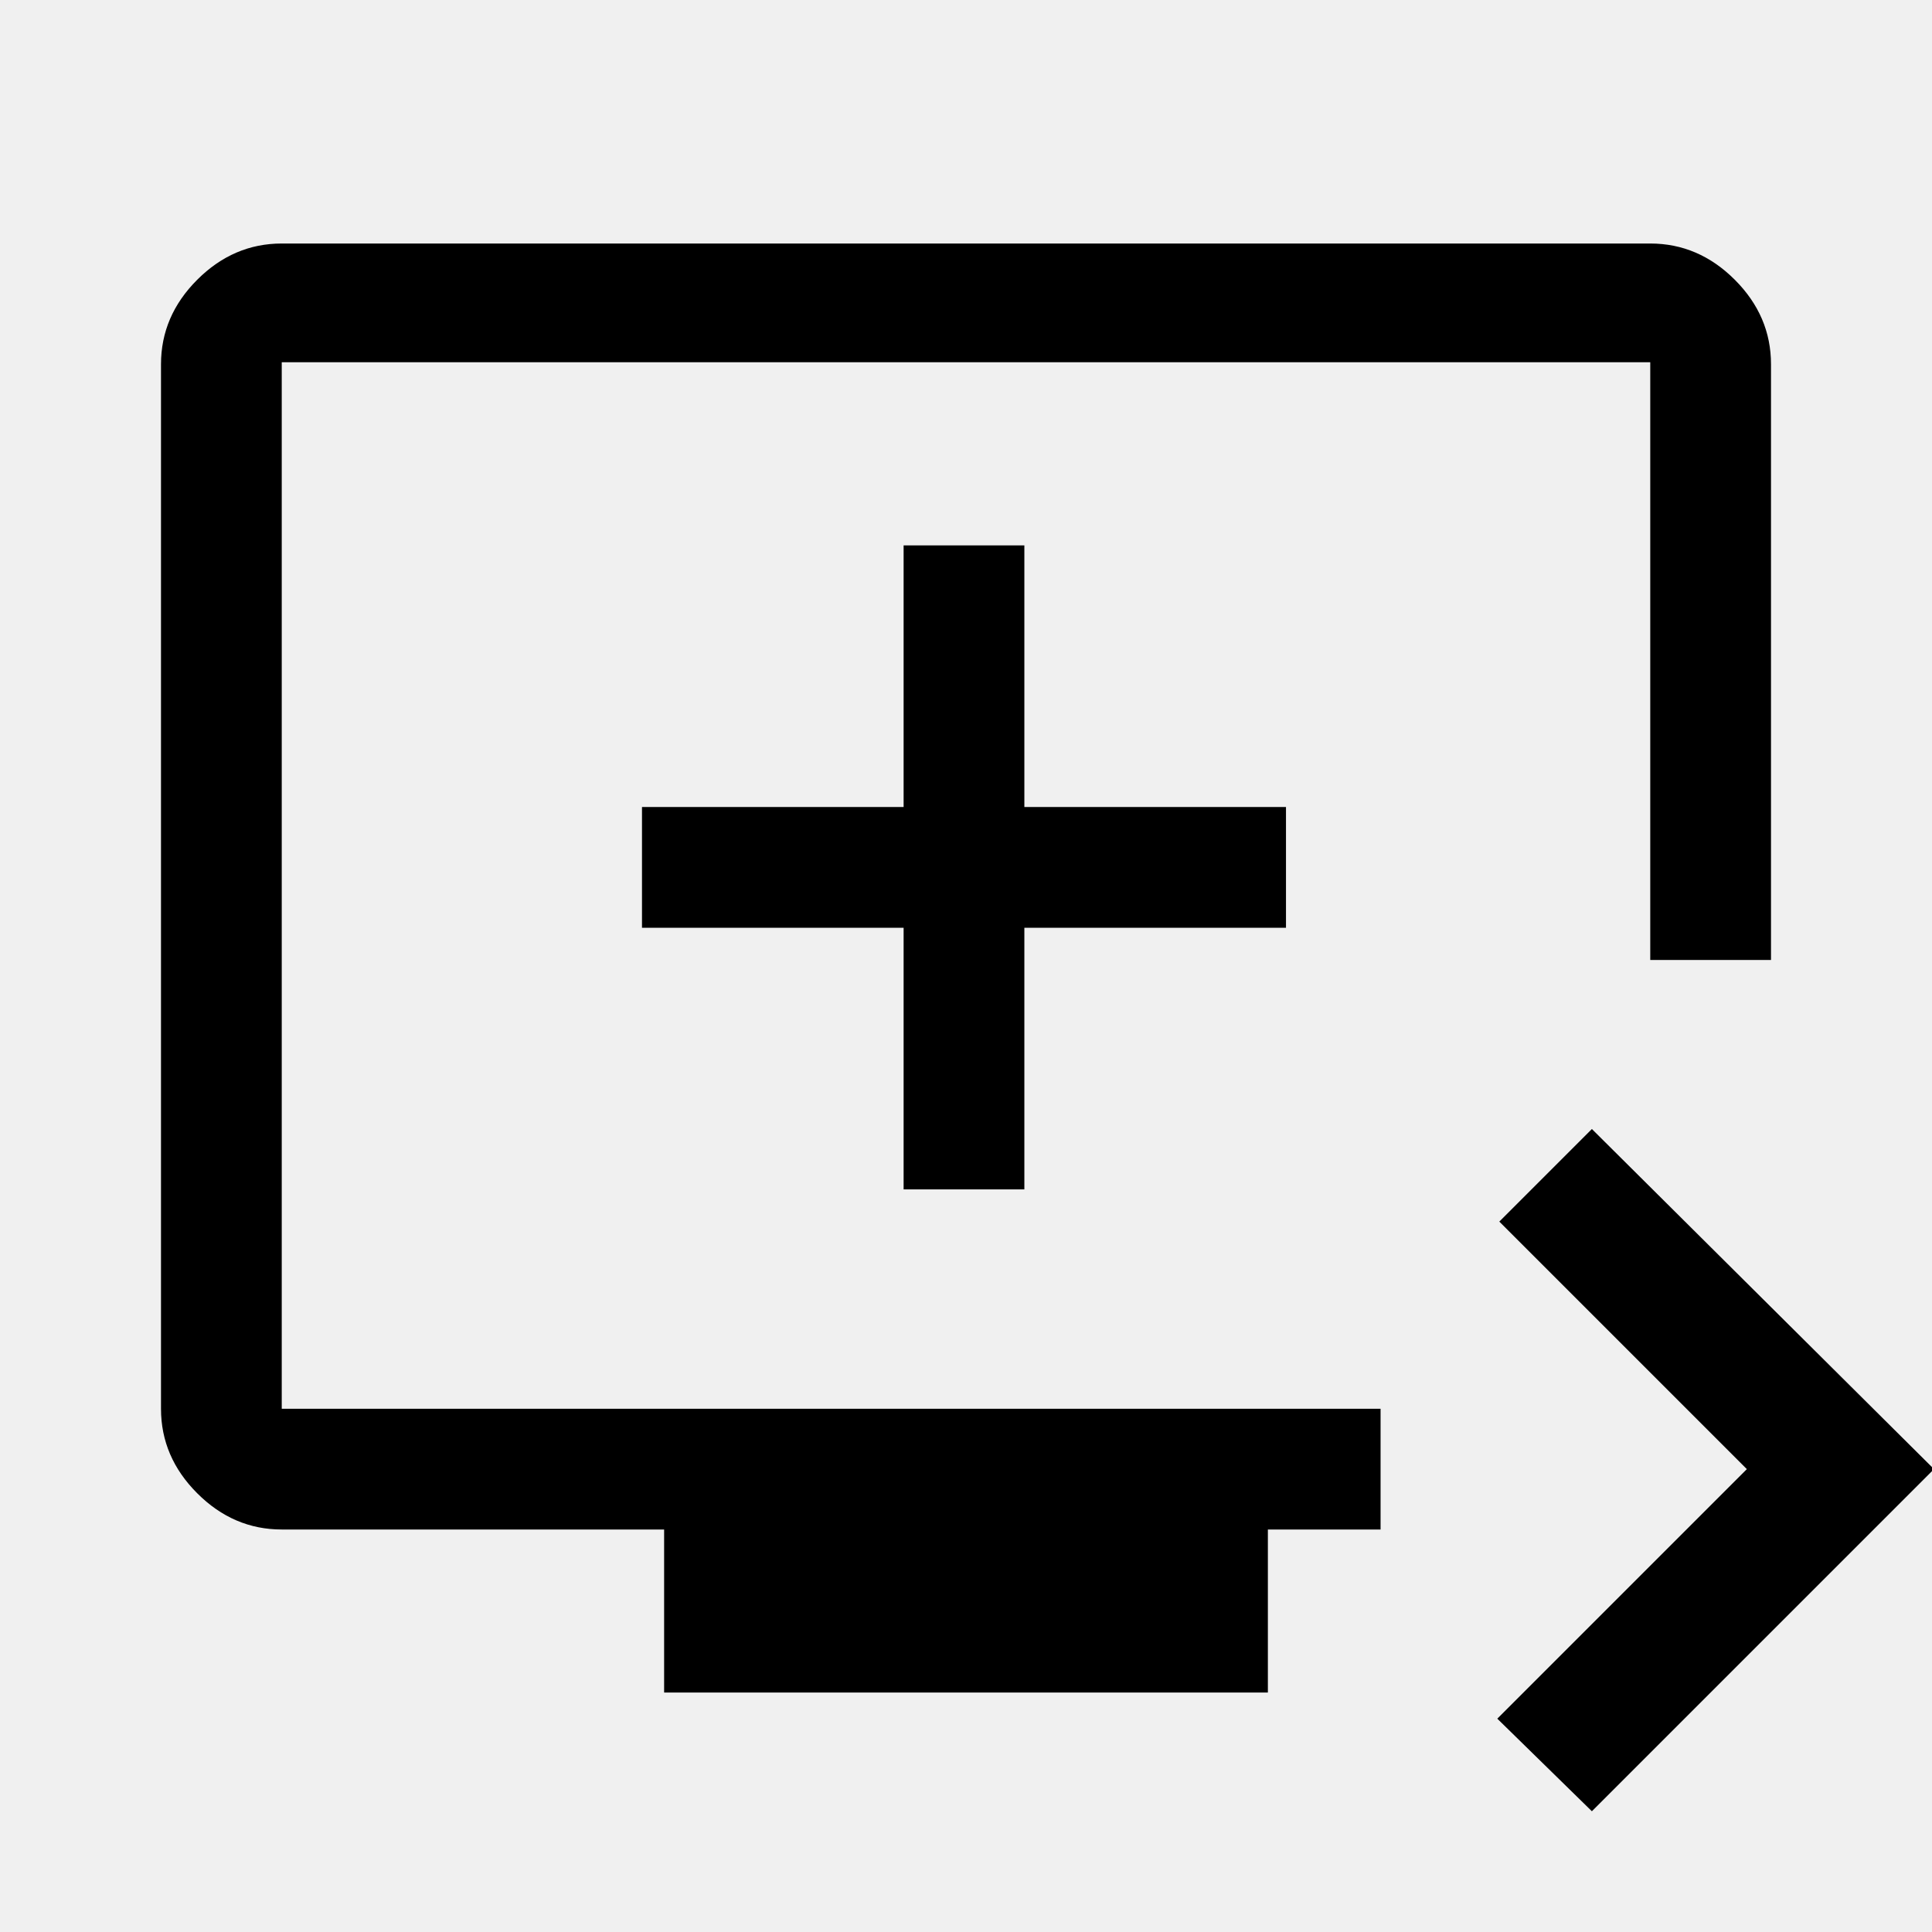
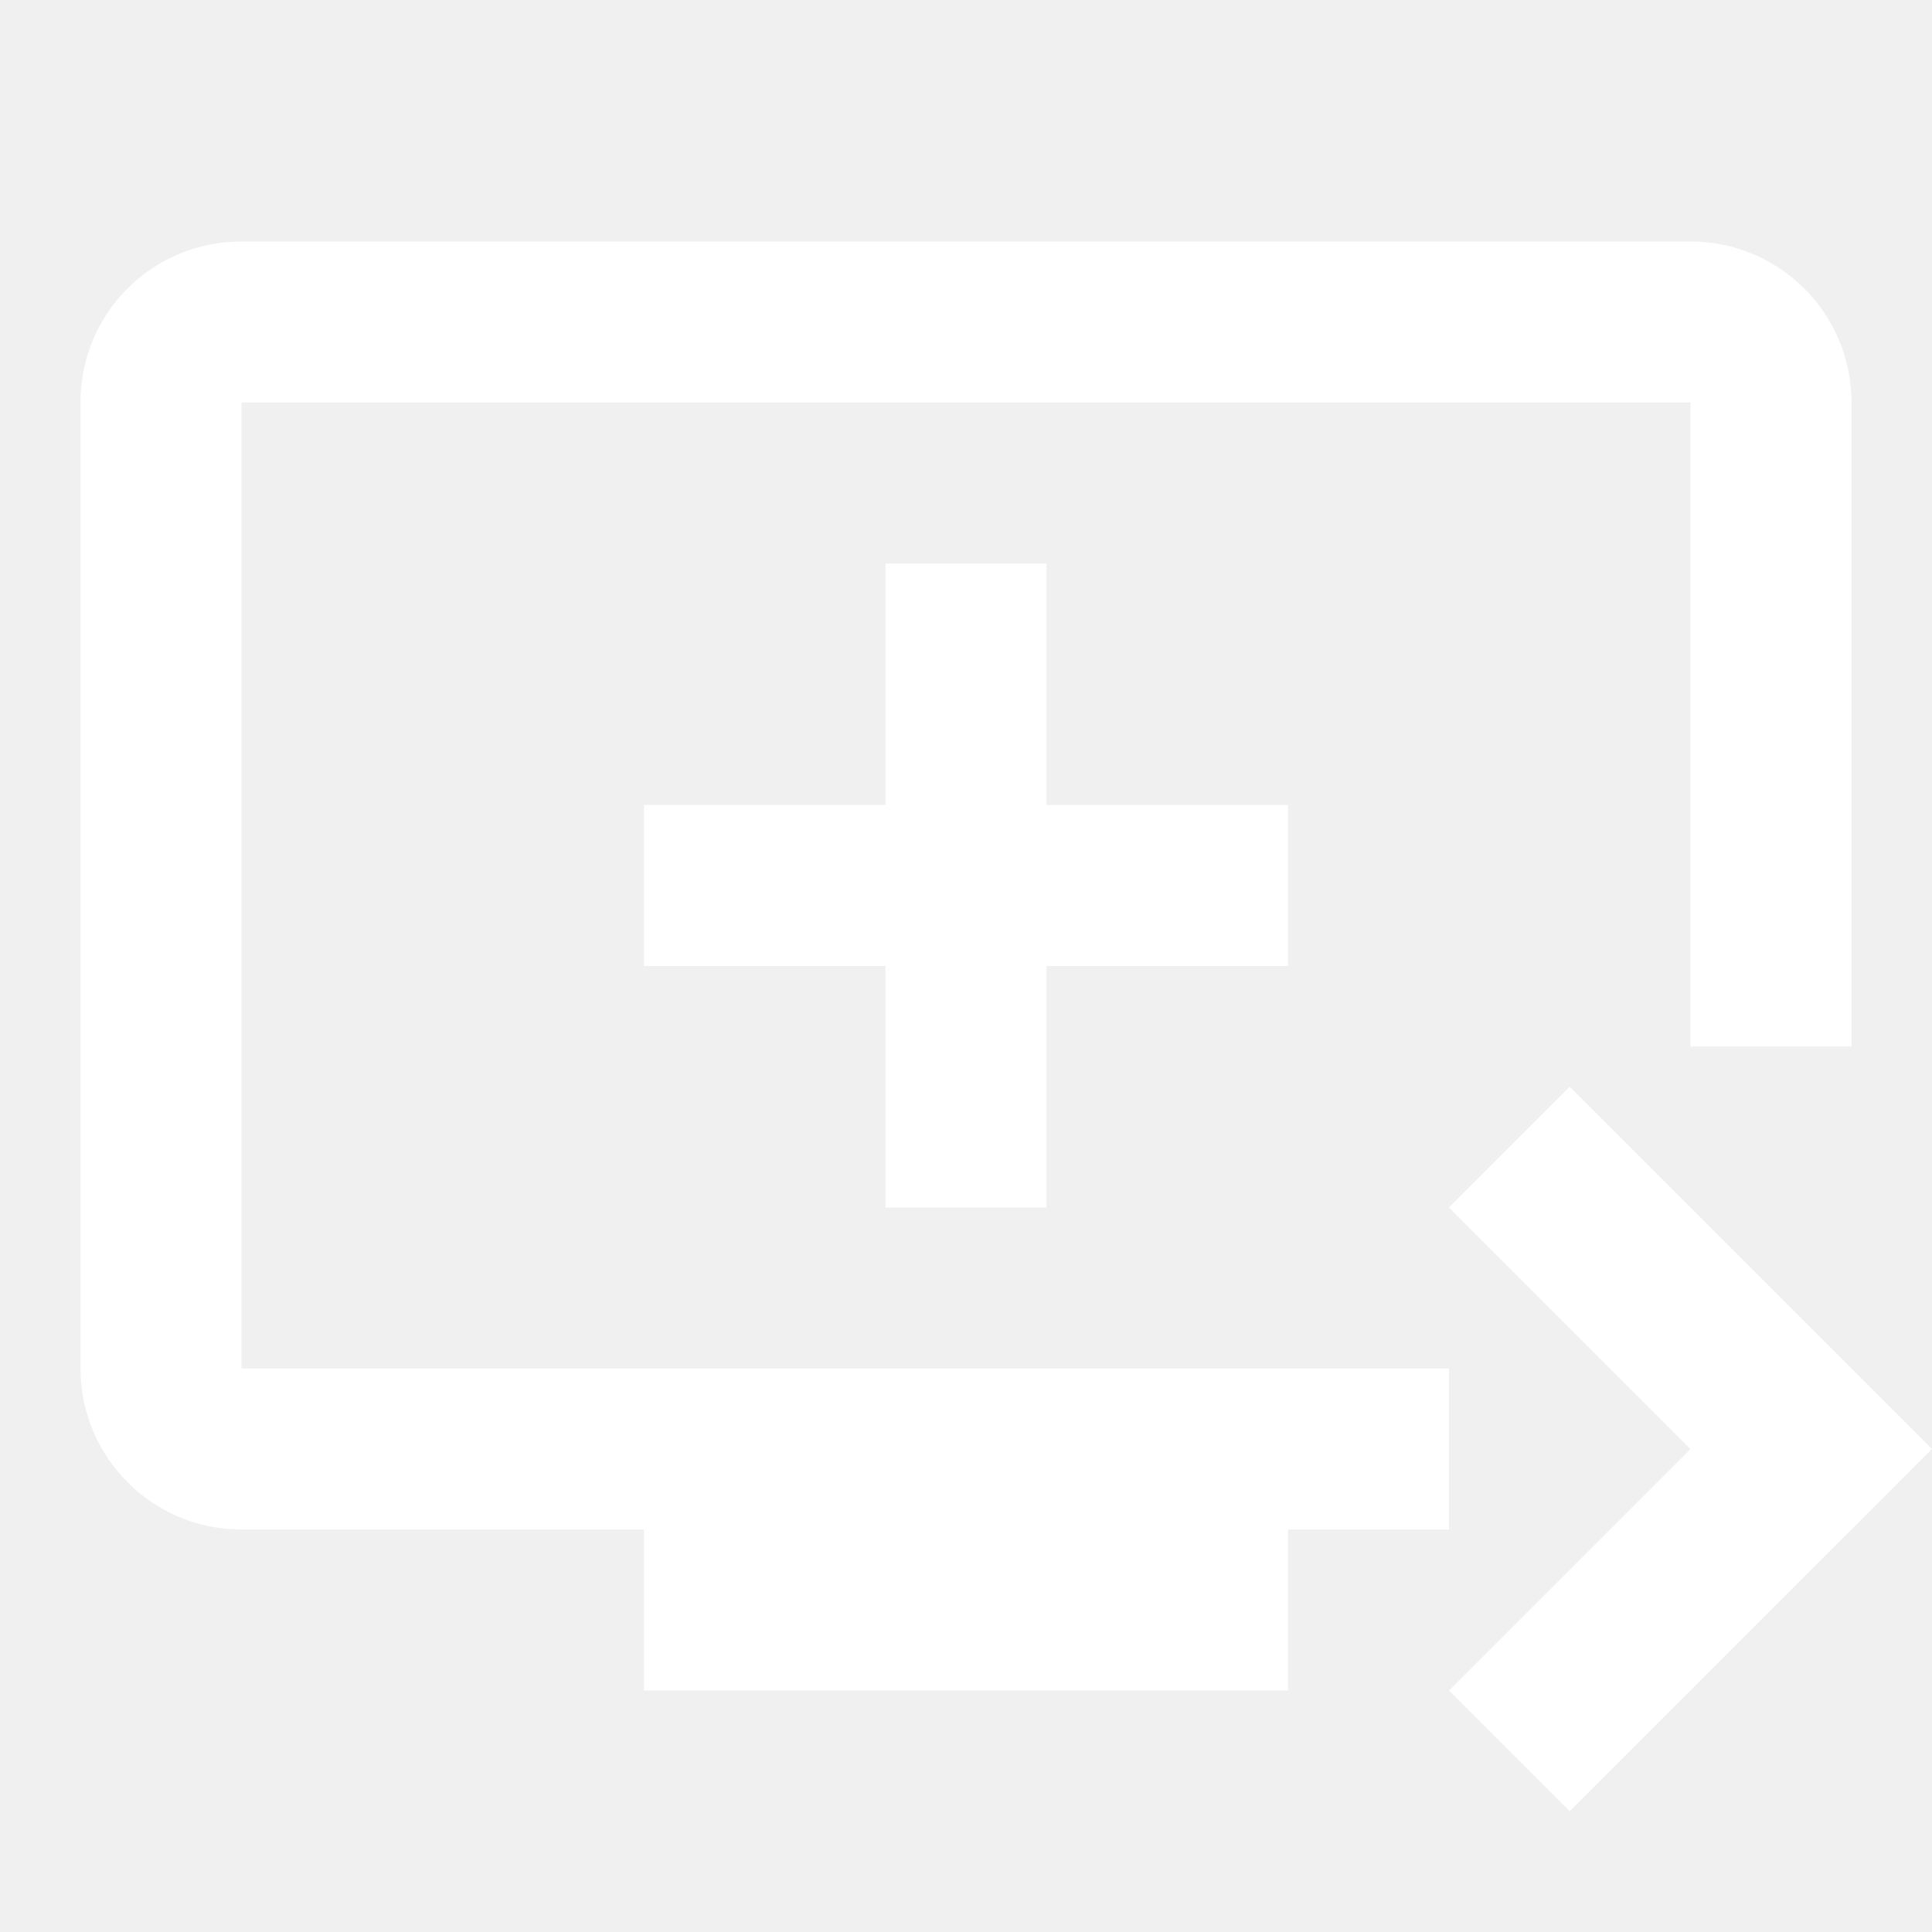
- <svg xmlns="http://www.w3.org/2000/svg" height="48" width="48">
-   <path d="m39.55 45-2.35-2.3 6.2-6.2-6.15-6.15 2.3-2.3 8.5 8.45ZM16.5 42.05V38H7q-1.2 0-2.1-.9Q4 36.2 4 35V9.05q0-1.2.9-2.1.9-.9 2.1-.9h34q1.2 0 2.1.9.9.9.9 2.1v14.8h-3V9H7v26h27.3v3h-2.8v4.05Zm5.95-12.5h3v-6.5h6.5v-3h-6.5v-6.5h-3v6.5h-6.5v3h6.5ZM24 22Z" />
+ <svg xmlns="http://www.w3.org/2000/svg" height="24px" viewBox="0 0 24 24" width="24px" fill="#FFFFFF">
+   <path d="M0 0h24v24H0V0z" fill="none" />
+   <path d="M21 3H3c-1.11 0-2 .89-2 2v12c0 1.1.89 2 2 2h5v2h8v-2h2v-2H3V5h18v8h2V5c0-1.11-.9-2-2-2zm-8 7V7h-2v3H8v2h3v3h2v-3h3v-2h-3zm11 8l-4.5 4.5L18 21l3-3-3-3 1.5-1.5L24 18z" />
</svg>
